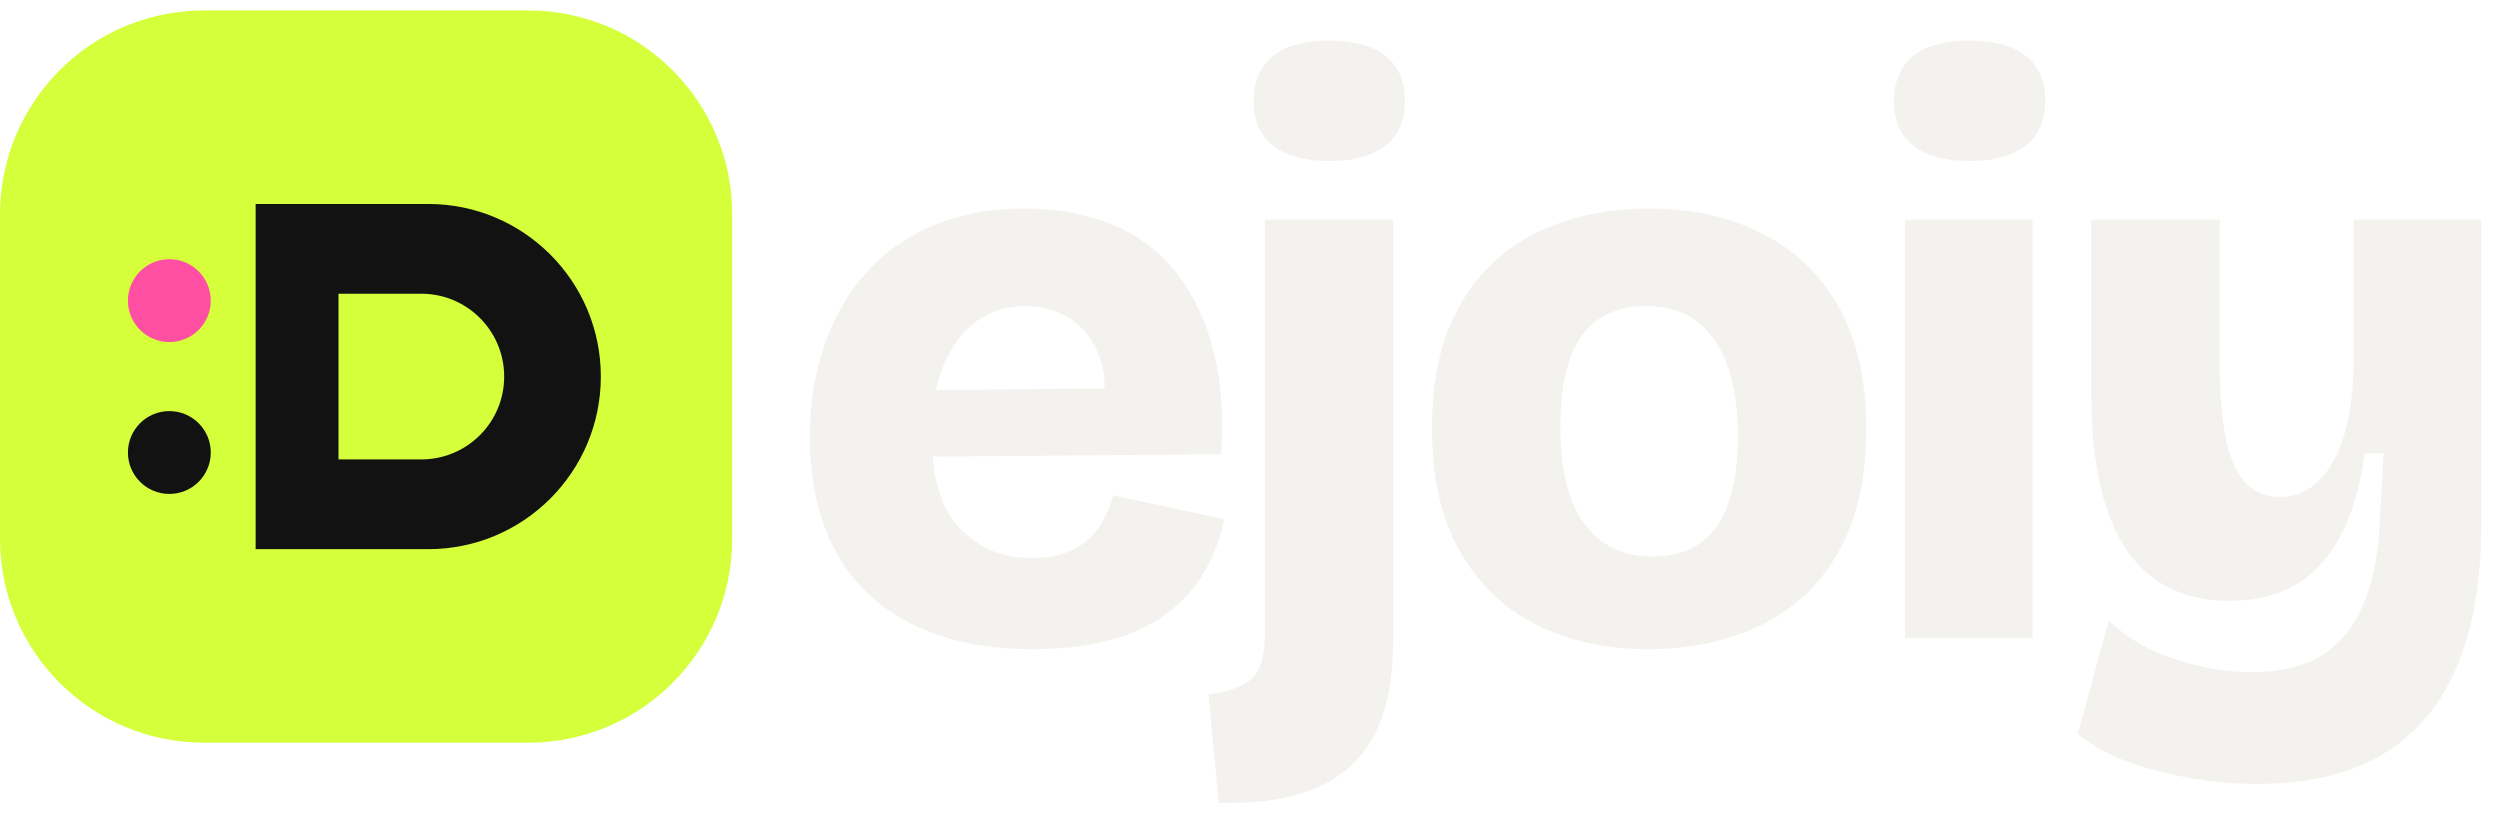
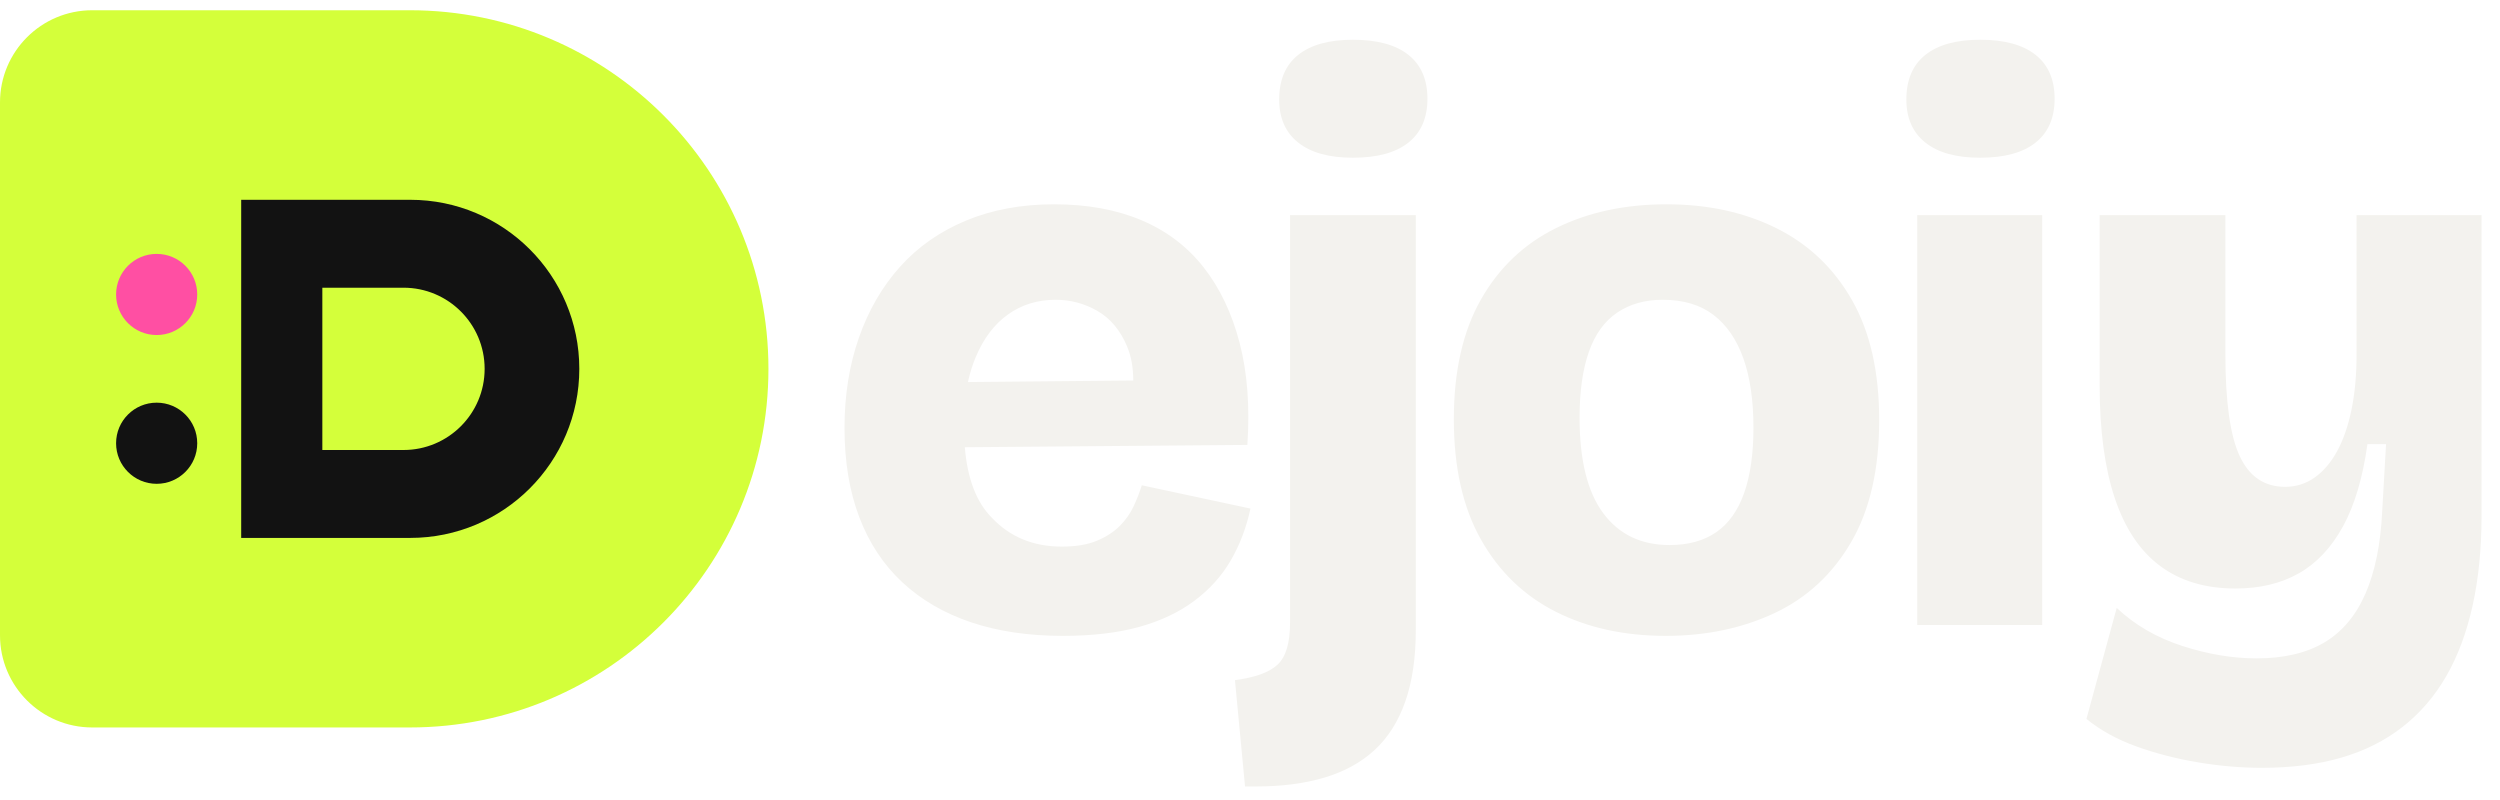
- <svg xmlns="http://www.w3.org/2000/svg" viewBox="0 -22 478 156" role="img" aria-label=":Dejoiy">
-   <rect x="0" y="-20" width="140" height="140" rx="39" fill="#D4FF3A" />
-   <g transform="translate(23.8 17) scale(.66)">
+ <svg xmlns="http://www.w3.org/2000/svg" viewBox="0 -22 488 156" role="img" aria-label=":Dejoiy">
+   <path d="M18 -20H80A70 70 0 0 1 80 120H18A18 18 0 0 1 0 102V-2A18 18 0 0 1 18 -20Z" fill="#D4FF3A" transform="translate(0 0)" />
+   <g transform="translate(22 17) scale(.66)">
    <circle cx="13" cy="28" r="12" fill="#FF4FA3" />
    <circle cx="13" cy="72" r="12" fill="#121212" />
    <path fill-rule="evenodd" d="M38 0H88A50 50 0 0 1 88 100H38Z M62 26H86A24 24 0 0 1 86 74H62Z" fill="#121212" />
  </g>
-   <g transform="translate(150 0)">
+   <g transform="translate(160 0)">
    <path d="M47.424 102.121Q37.424 102.121 29.545 99.47Q21.667 96.818 16.136 91.667Q10.606 86.515 7.727 78.939Q4.848 71.364 4.848 61.515Q4.848 51.97 7.652 43.939Q10.455 35.909 15.682 30.076Q20.909 24.242 28.561 21.061Q36.212 17.879 45.758 17.879Q55.455 17.879 62.803 20.985Q70.152 24.091 74.924 30.152Q79.697 36.212 81.97 44.924Q84.242 53.636 83.485 64.848L28.333 65.303Q29.091 74.545 33.636 79.091Q38.939 84.697 47.273 84.697Q51.364 84.697 54.091 83.561Q56.818 82.424 58.561 80.682Q60.303 78.939 61.288 76.818Q62.273 74.697 62.879 72.727L84.091 77.273Q82.879 82.879 80.227 87.424Q77.576 91.97 73.106 95.303Q68.636 98.636 62.348 100.379Q56.061 102.121 47.424 102.121ZM28.939 52.576 61.212 52.273Q61.212 48.485 60.0 45.606Q58.03 40.909 54.242 38.712Q50.455 36.515 46.061 36.515Q40.758 36.515 36.742 39.394Q32.727 42.273 30.455 47.727Q29.545 49.848 28.939 52.576Z M85.303 131.515H83.03L81.061 110.758Q86.97 110.0 89.394 107.727Q91.818 105.455 91.818 99.545V20.0H116.364V100.909Q116.364 109.091 114.318 114.924Q112.273 120.758 108.333 124.394Q104.394 128.03 98.561 129.773Q92.727 131.515 85.303 131.515ZM104.091 8.788Q97.121 8.788 93.409 5.833Q89.697 2.879 89.697 -2.576Q89.697 -8.333 93.409 -11.288Q97.121 -14.242 104.091 -14.242Q111.212 -14.242 114.924 -11.288Q118.636 -8.333 118.636 -2.727Q118.636 2.879 114.924 5.833Q111.212 8.788 104.091 8.788Z M165.152 102.121Q153.03 102.121 143.712 97.424Q134.394 92.727 129.091 83.333Q123.788 73.939 123.788 59.848Q123.788 45.758 129.091 36.439Q134.394 27.121 143.788 22.5Q153.182 17.879 165.303 17.879Q177.424 17.879 186.818 22.576Q196.212 27.273 201.515 36.591Q206.818 45.909 206.818 60.0Q206.818 74.394 201.364 83.788Q195.909 93.182 186.439 97.652Q176.97 102.121 165.152 102.121ZM165.909 84.394Q171.364 84.394 175.0 81.894Q178.636 79.394 180.455 74.242Q182.273 69.091 182.273 61.515Q182.273 53.485 180.303 47.955Q178.333 42.424 174.47 39.47Q170.606 36.515 164.545 36.515Q159.394 36.515 155.682 39.015Q151.97 41.515 150.152 46.667Q148.333 51.818 148.333 59.545Q148.333 71.97 152.955 78.182Q157.576 84.394 165.909 84.394Z M214.242 100.0V20.0H238.636V100.0ZM226.515 8.788Q219.545 8.788 215.833 5.833Q212.121 2.879 212.121 -2.576Q212.121 -8.333 215.833 -11.288Q219.545 -14.242 226.515 -14.242Q233.636 -14.242 237.348 -11.288Q241.061 -8.333 241.061 -2.727Q241.061 2.879 237.348 5.833Q233.636 8.788 226.515 8.788Z M281.515 127.879Q275.455 127.879 269.091 126.818Q262.727 125.758 257.045 123.712Q251.364 121.667 247.273 118.333L253.182 96.667Q258.485 101.667 265.985 104.091Q273.485 106.515 280.455 106.515Q288.485 106.515 293.712 103.409Q298.939 100.303 301.742 93.864Q304.545 87.424 305.0 77.879L305.758 64.697H302.121Q300.758 74.545 297.348 80.758Q293.939 86.97 288.712 89.924Q283.485 92.879 276.364 92.879Q267.576 92.879 261.667 88.485Q255.758 84.091 252.803 75.227Q249.848 66.364 249.848 53.182V20.0H274.394V47.121Q274.394 61.061 277.197 67.045Q280.0 73.03 286.061 73.03Q289.242 73.03 291.818 71.212Q294.394 69.394 296.212 66.061Q298.03 62.727 299.015 57.955Q300.0 53.182 300.0 47.273V20.0H324.394V78.788Q324.394 88.333 322.652 96.212Q320.909 104.091 317.5 110.0Q314.091 115.909 308.939 119.924Q303.788 123.939 296.97 125.909Q290.152 127.879 281.515 127.879Z" fill="#F3F2EE" />
  </g>
</svg>
